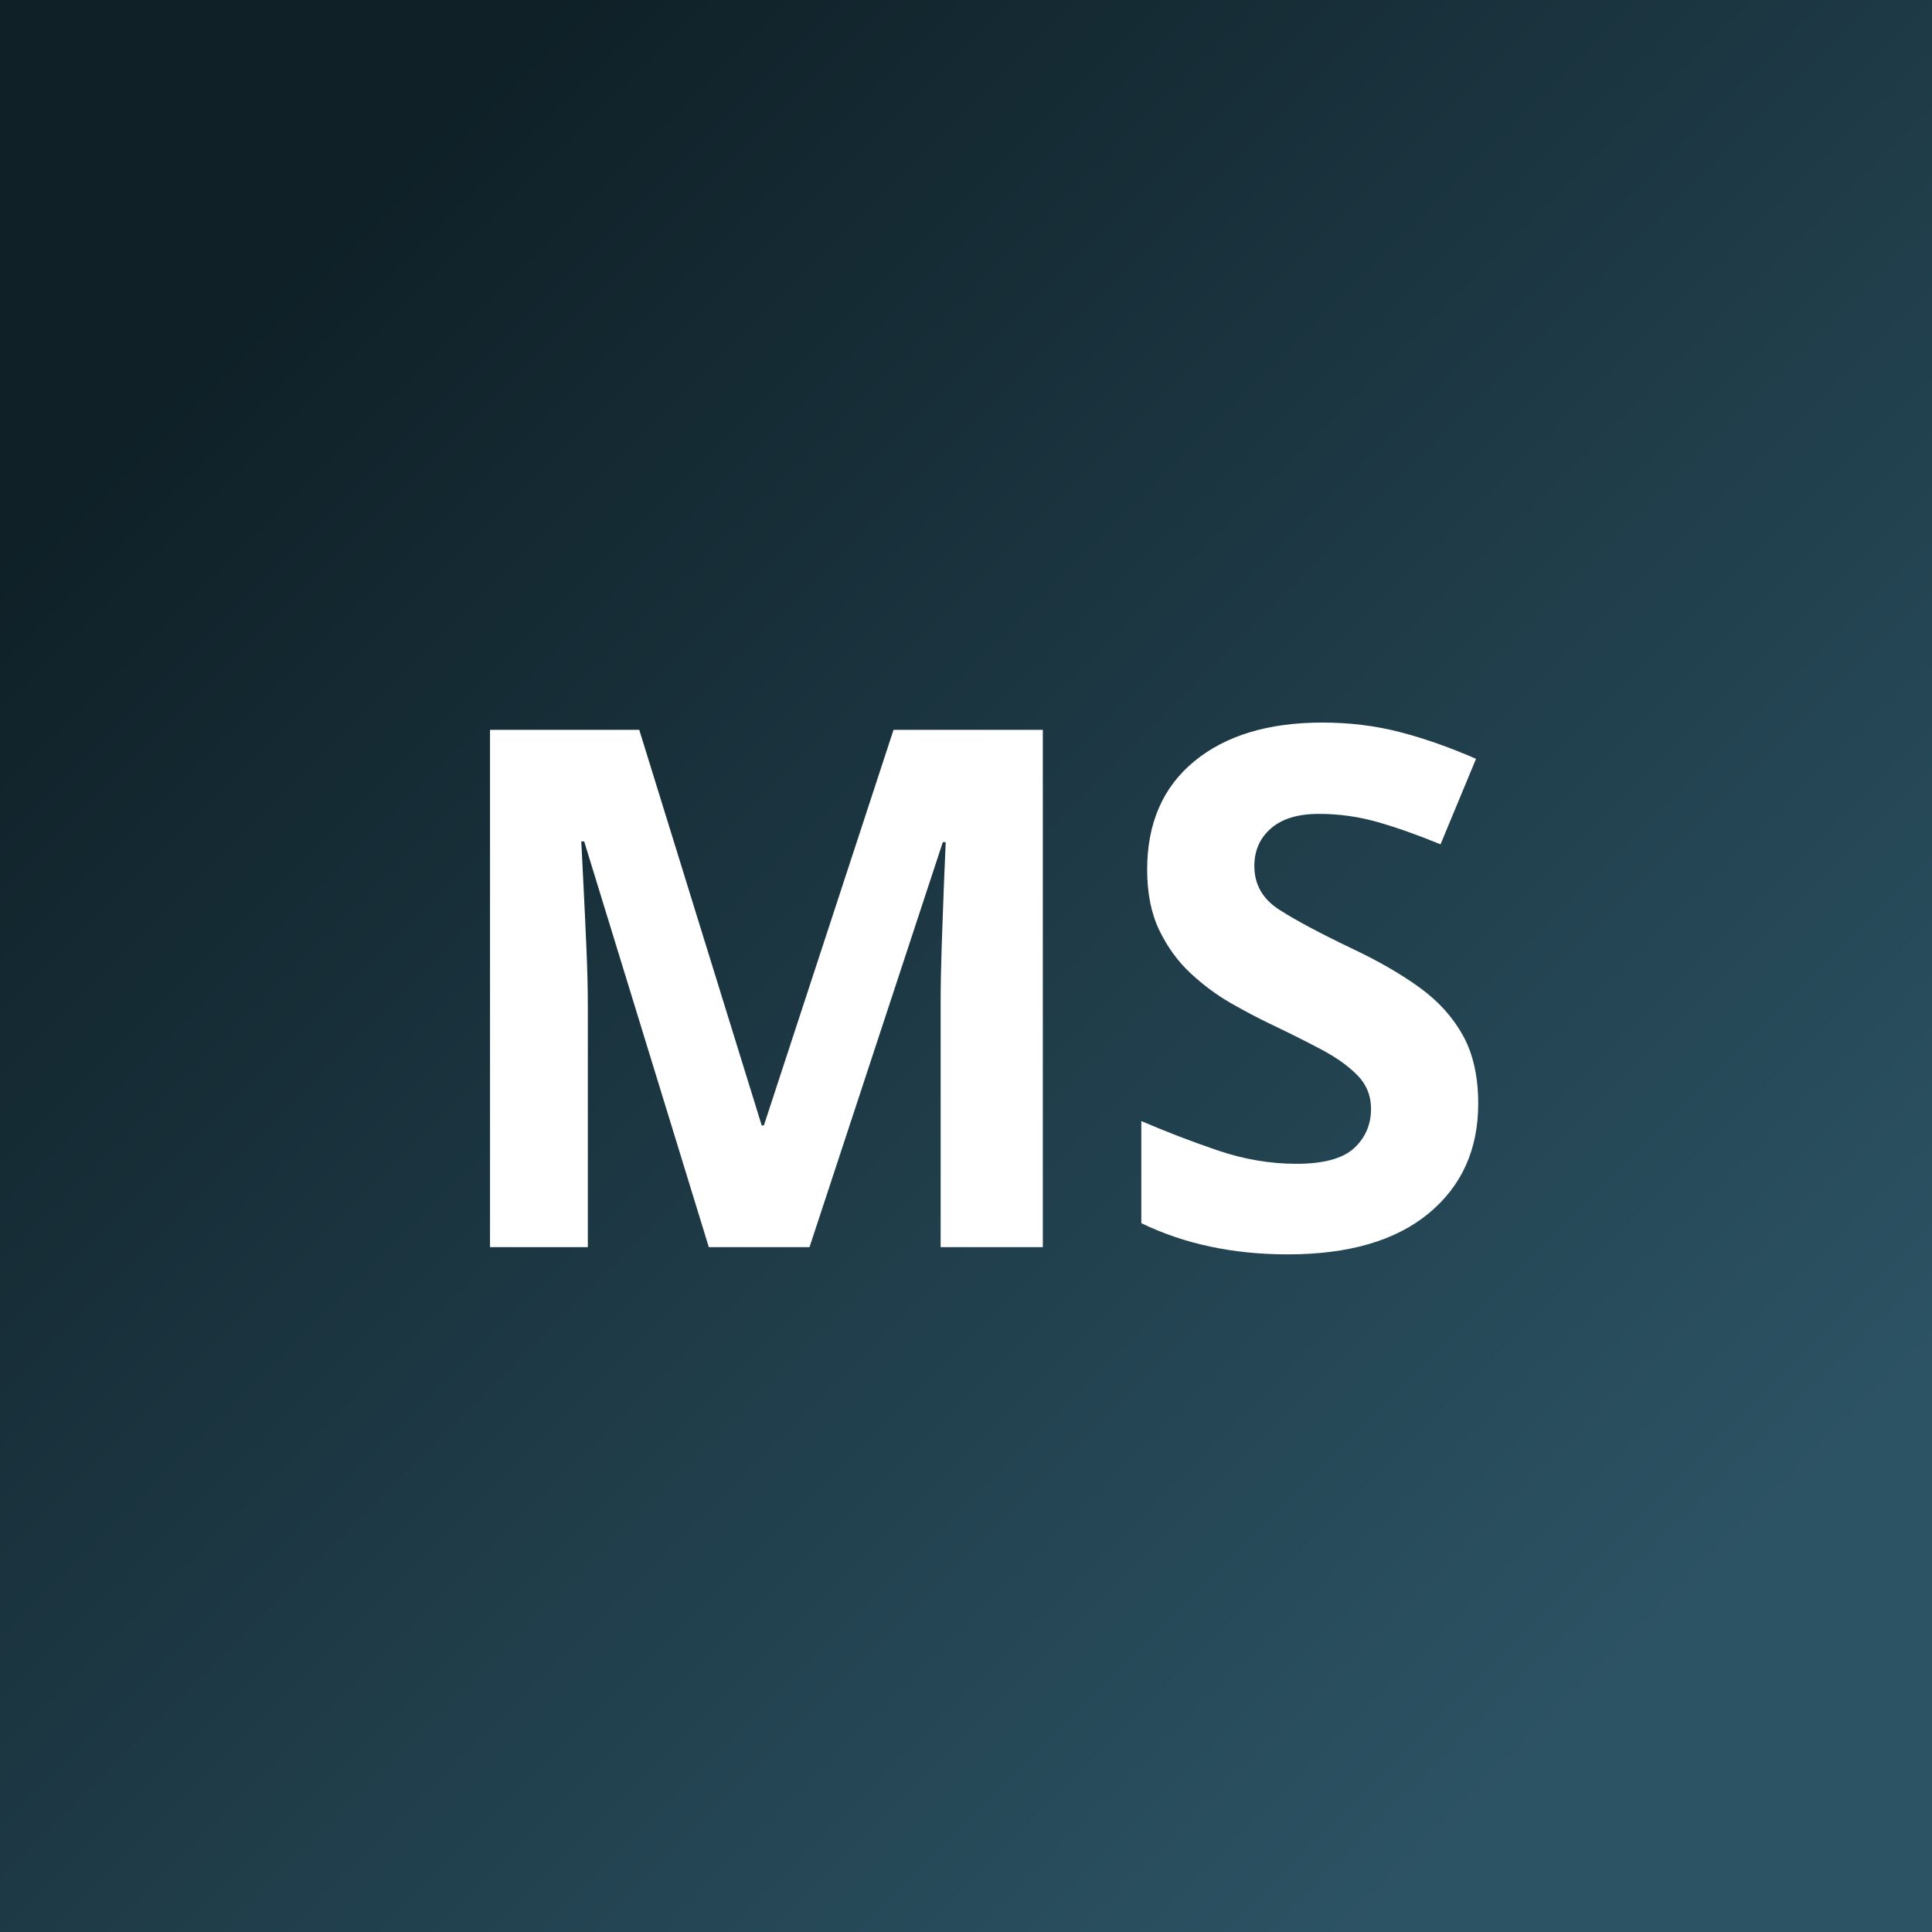
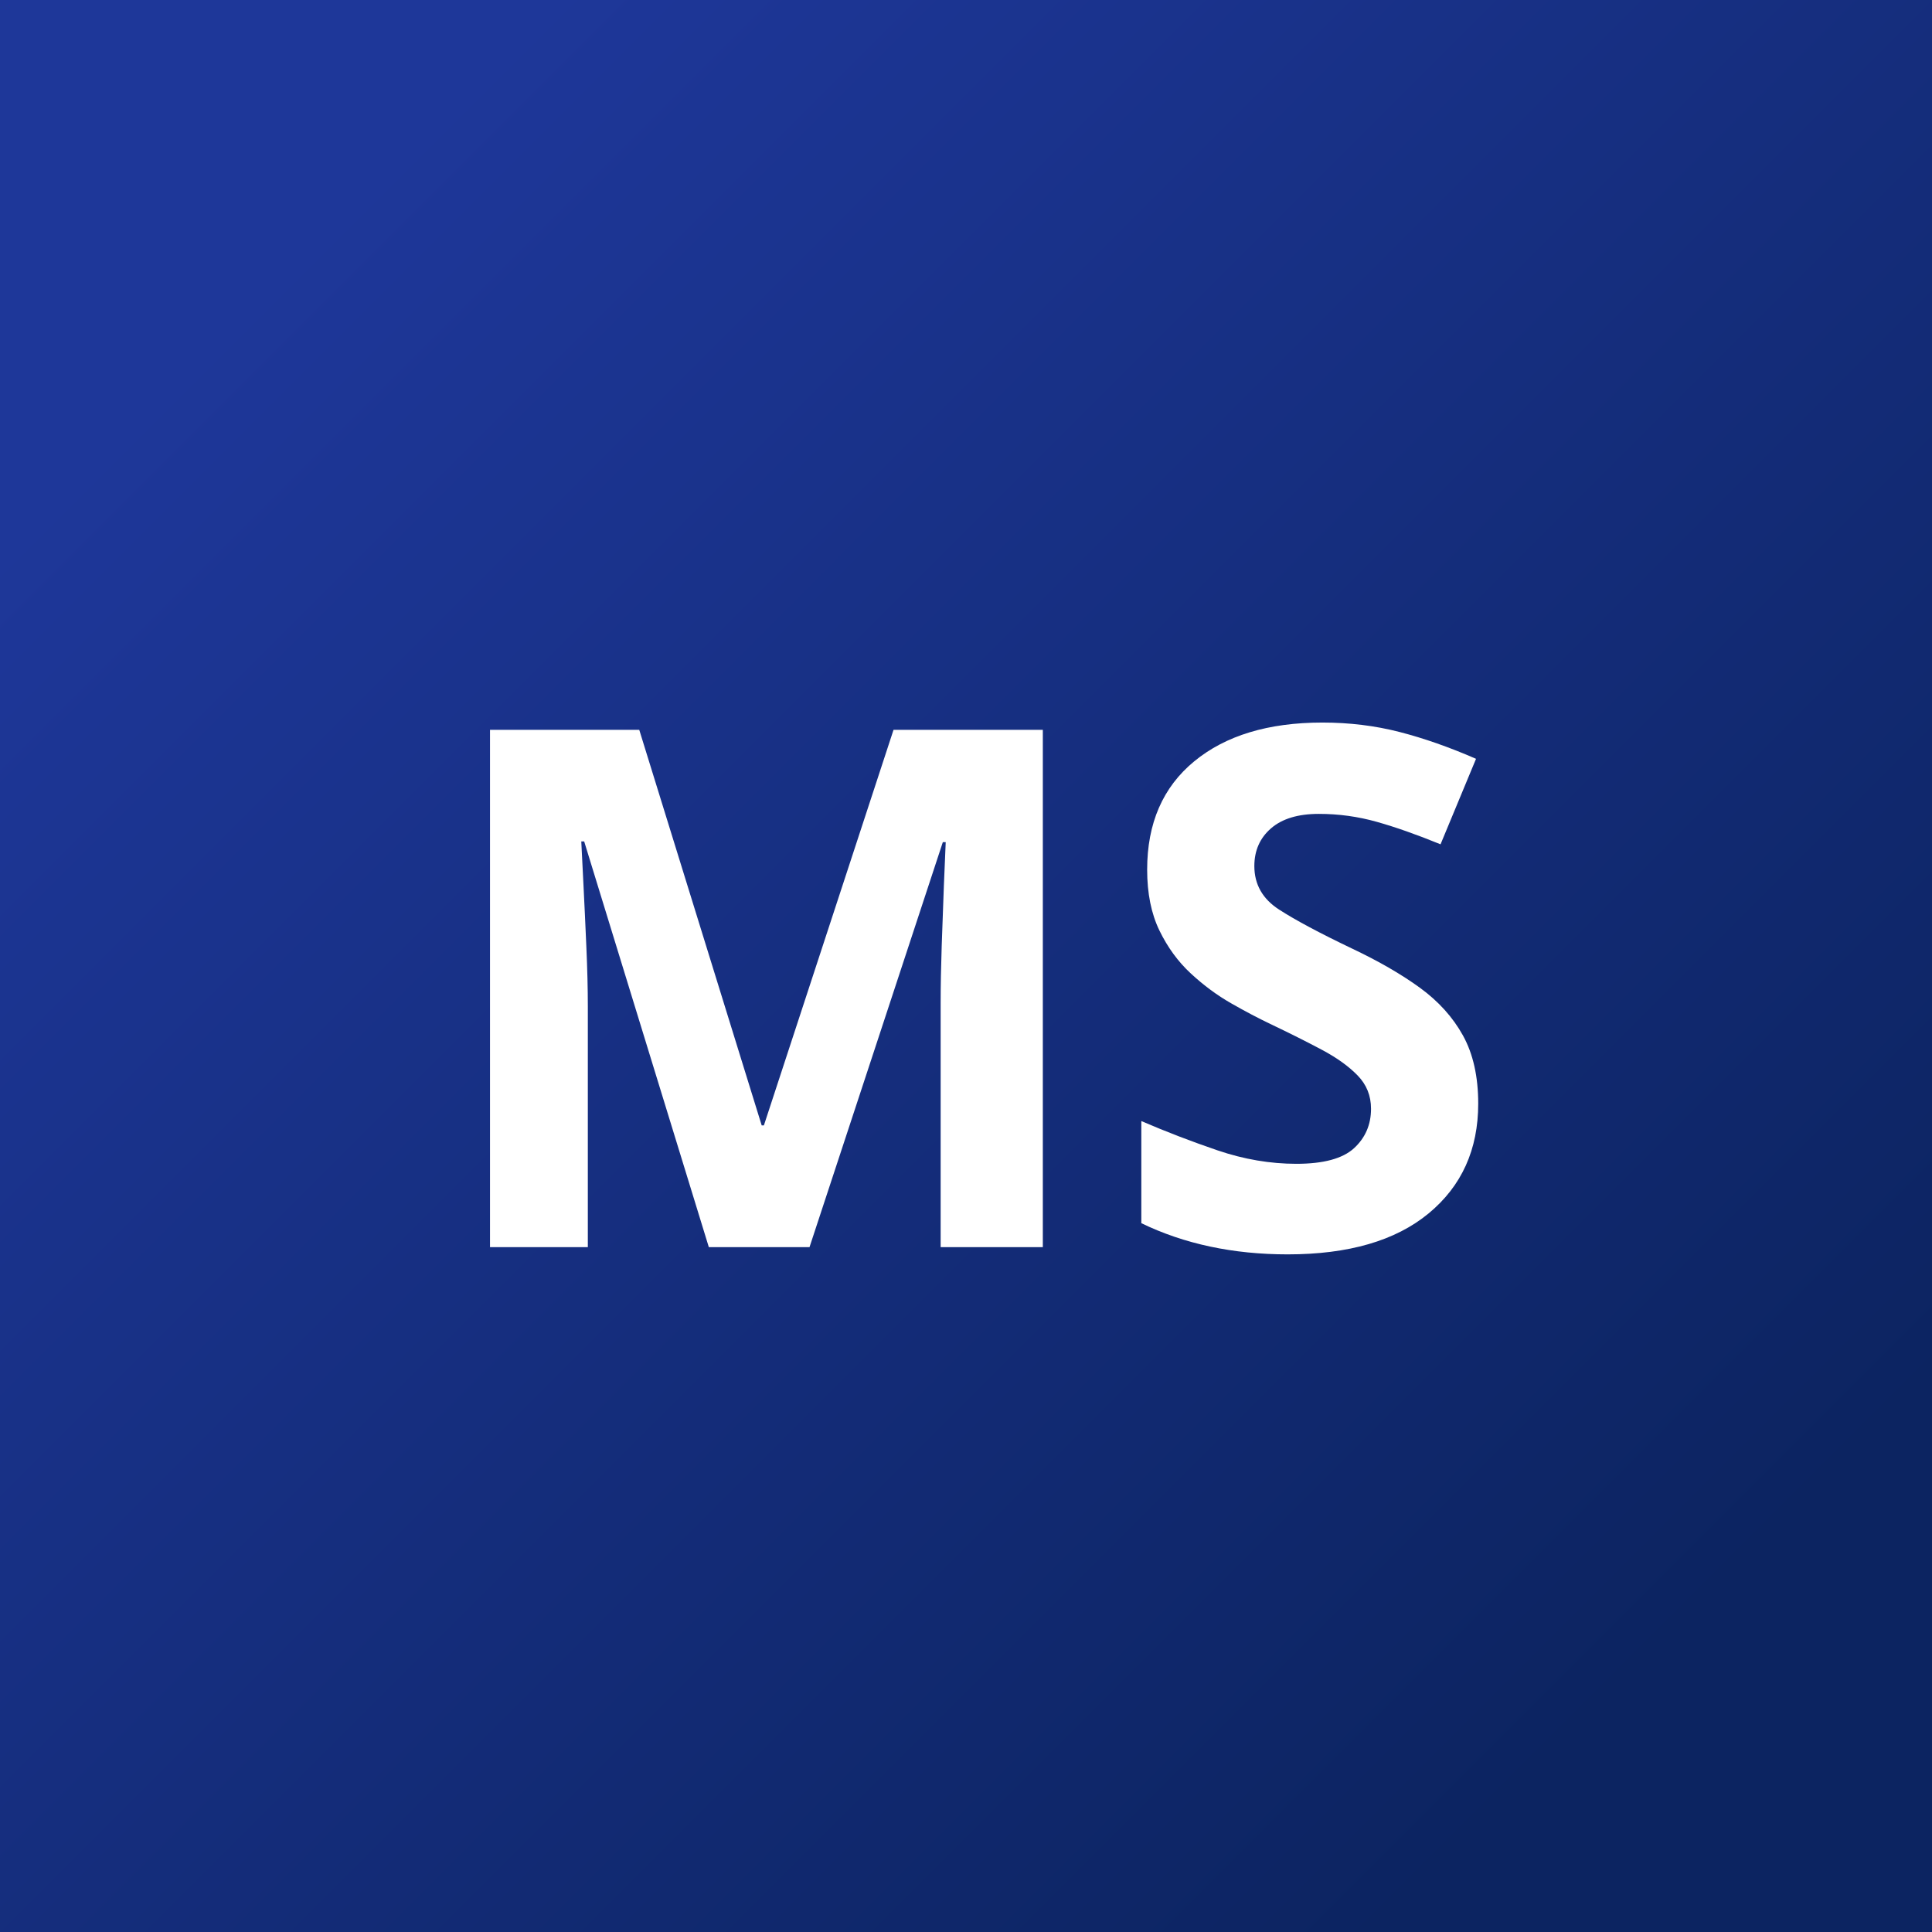
<svg xmlns="http://www.w3.org/2000/svg" viewBox="0 0 512 512" width="512" height="512">
  <defs>
    <linearGradient id="g" x1="14.6%" y1="14.6%" x2="85.4%" y2="85.4%">
-       <stop offset="0" stop-color="#0f2027" />
-       <stop offset="1" stop-color="#2c5364" />
+       <stop offset="0" stop-color="#1e3799" />
+       <stop offset="1" stop-color="#0c2461" />
    </linearGradient>
  </defs>
  <rect width="512" height="512" fill="url(#g)" />
  <text x="256" y="256" text-anchor="middle" dominant-baseline="central" font-family="Georgia, sans-serif" font-weight="bold" font-size="192" fill="#ffffff">MS</text>
</svg>
